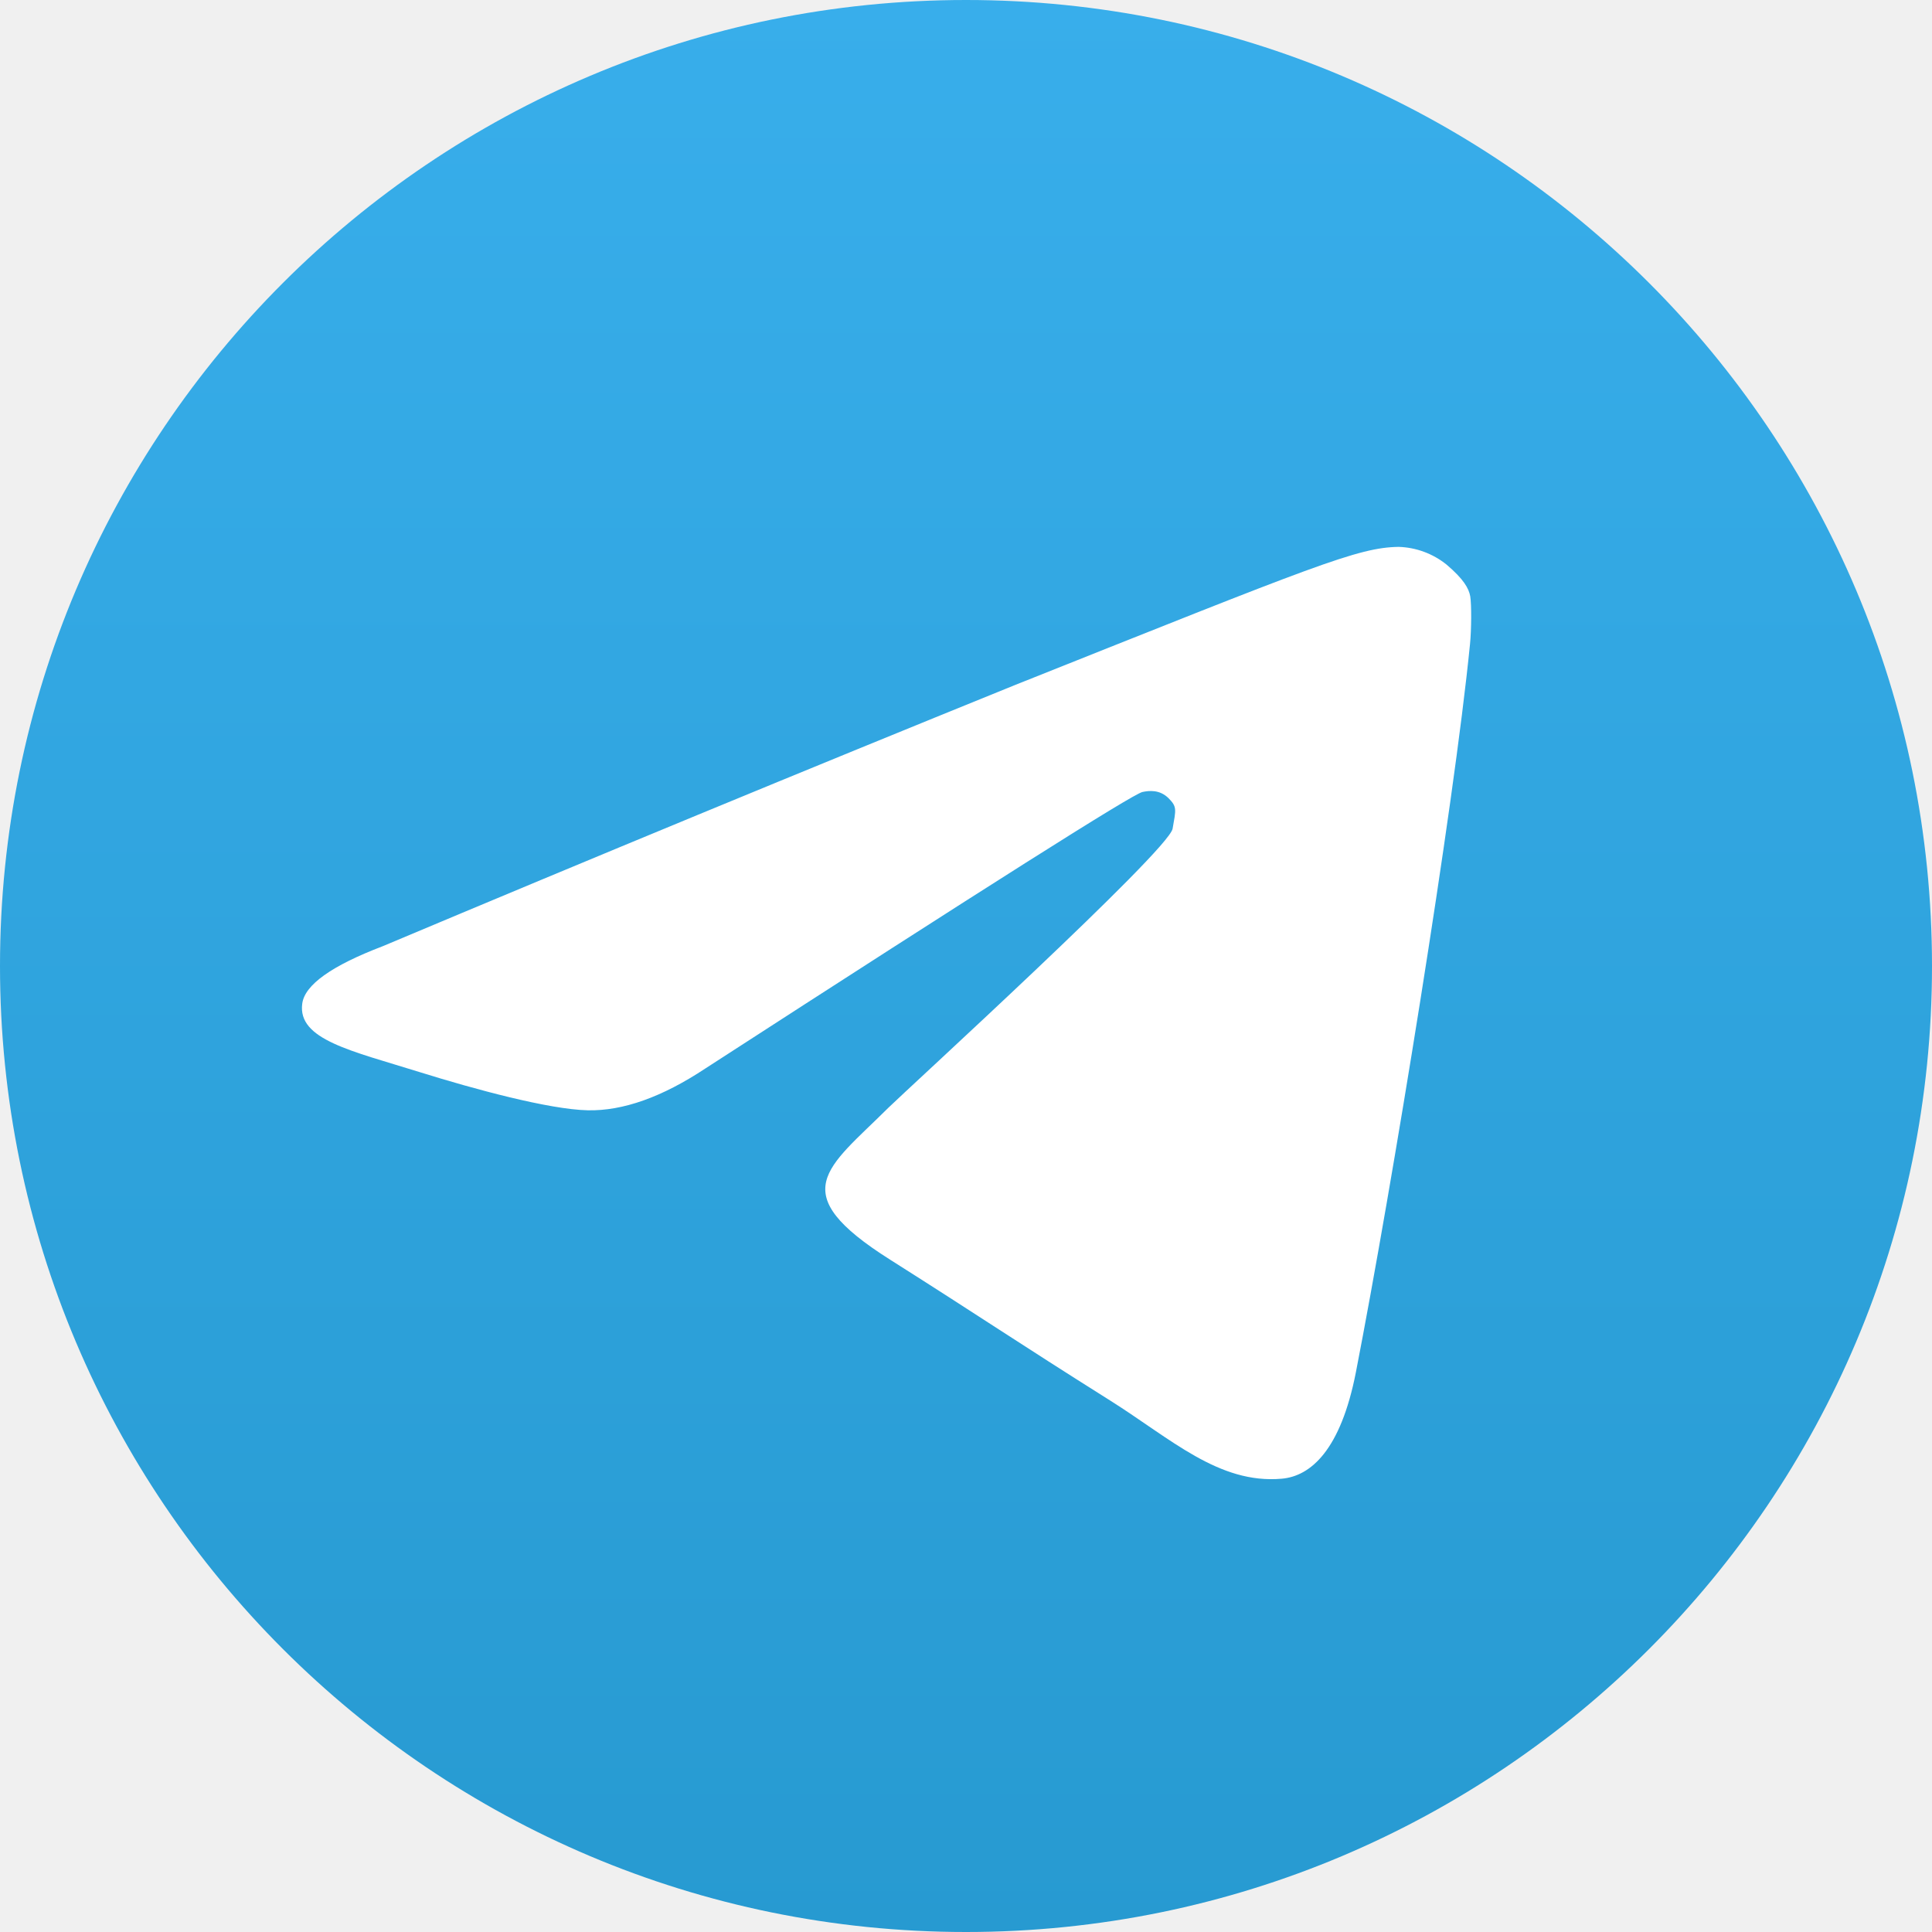
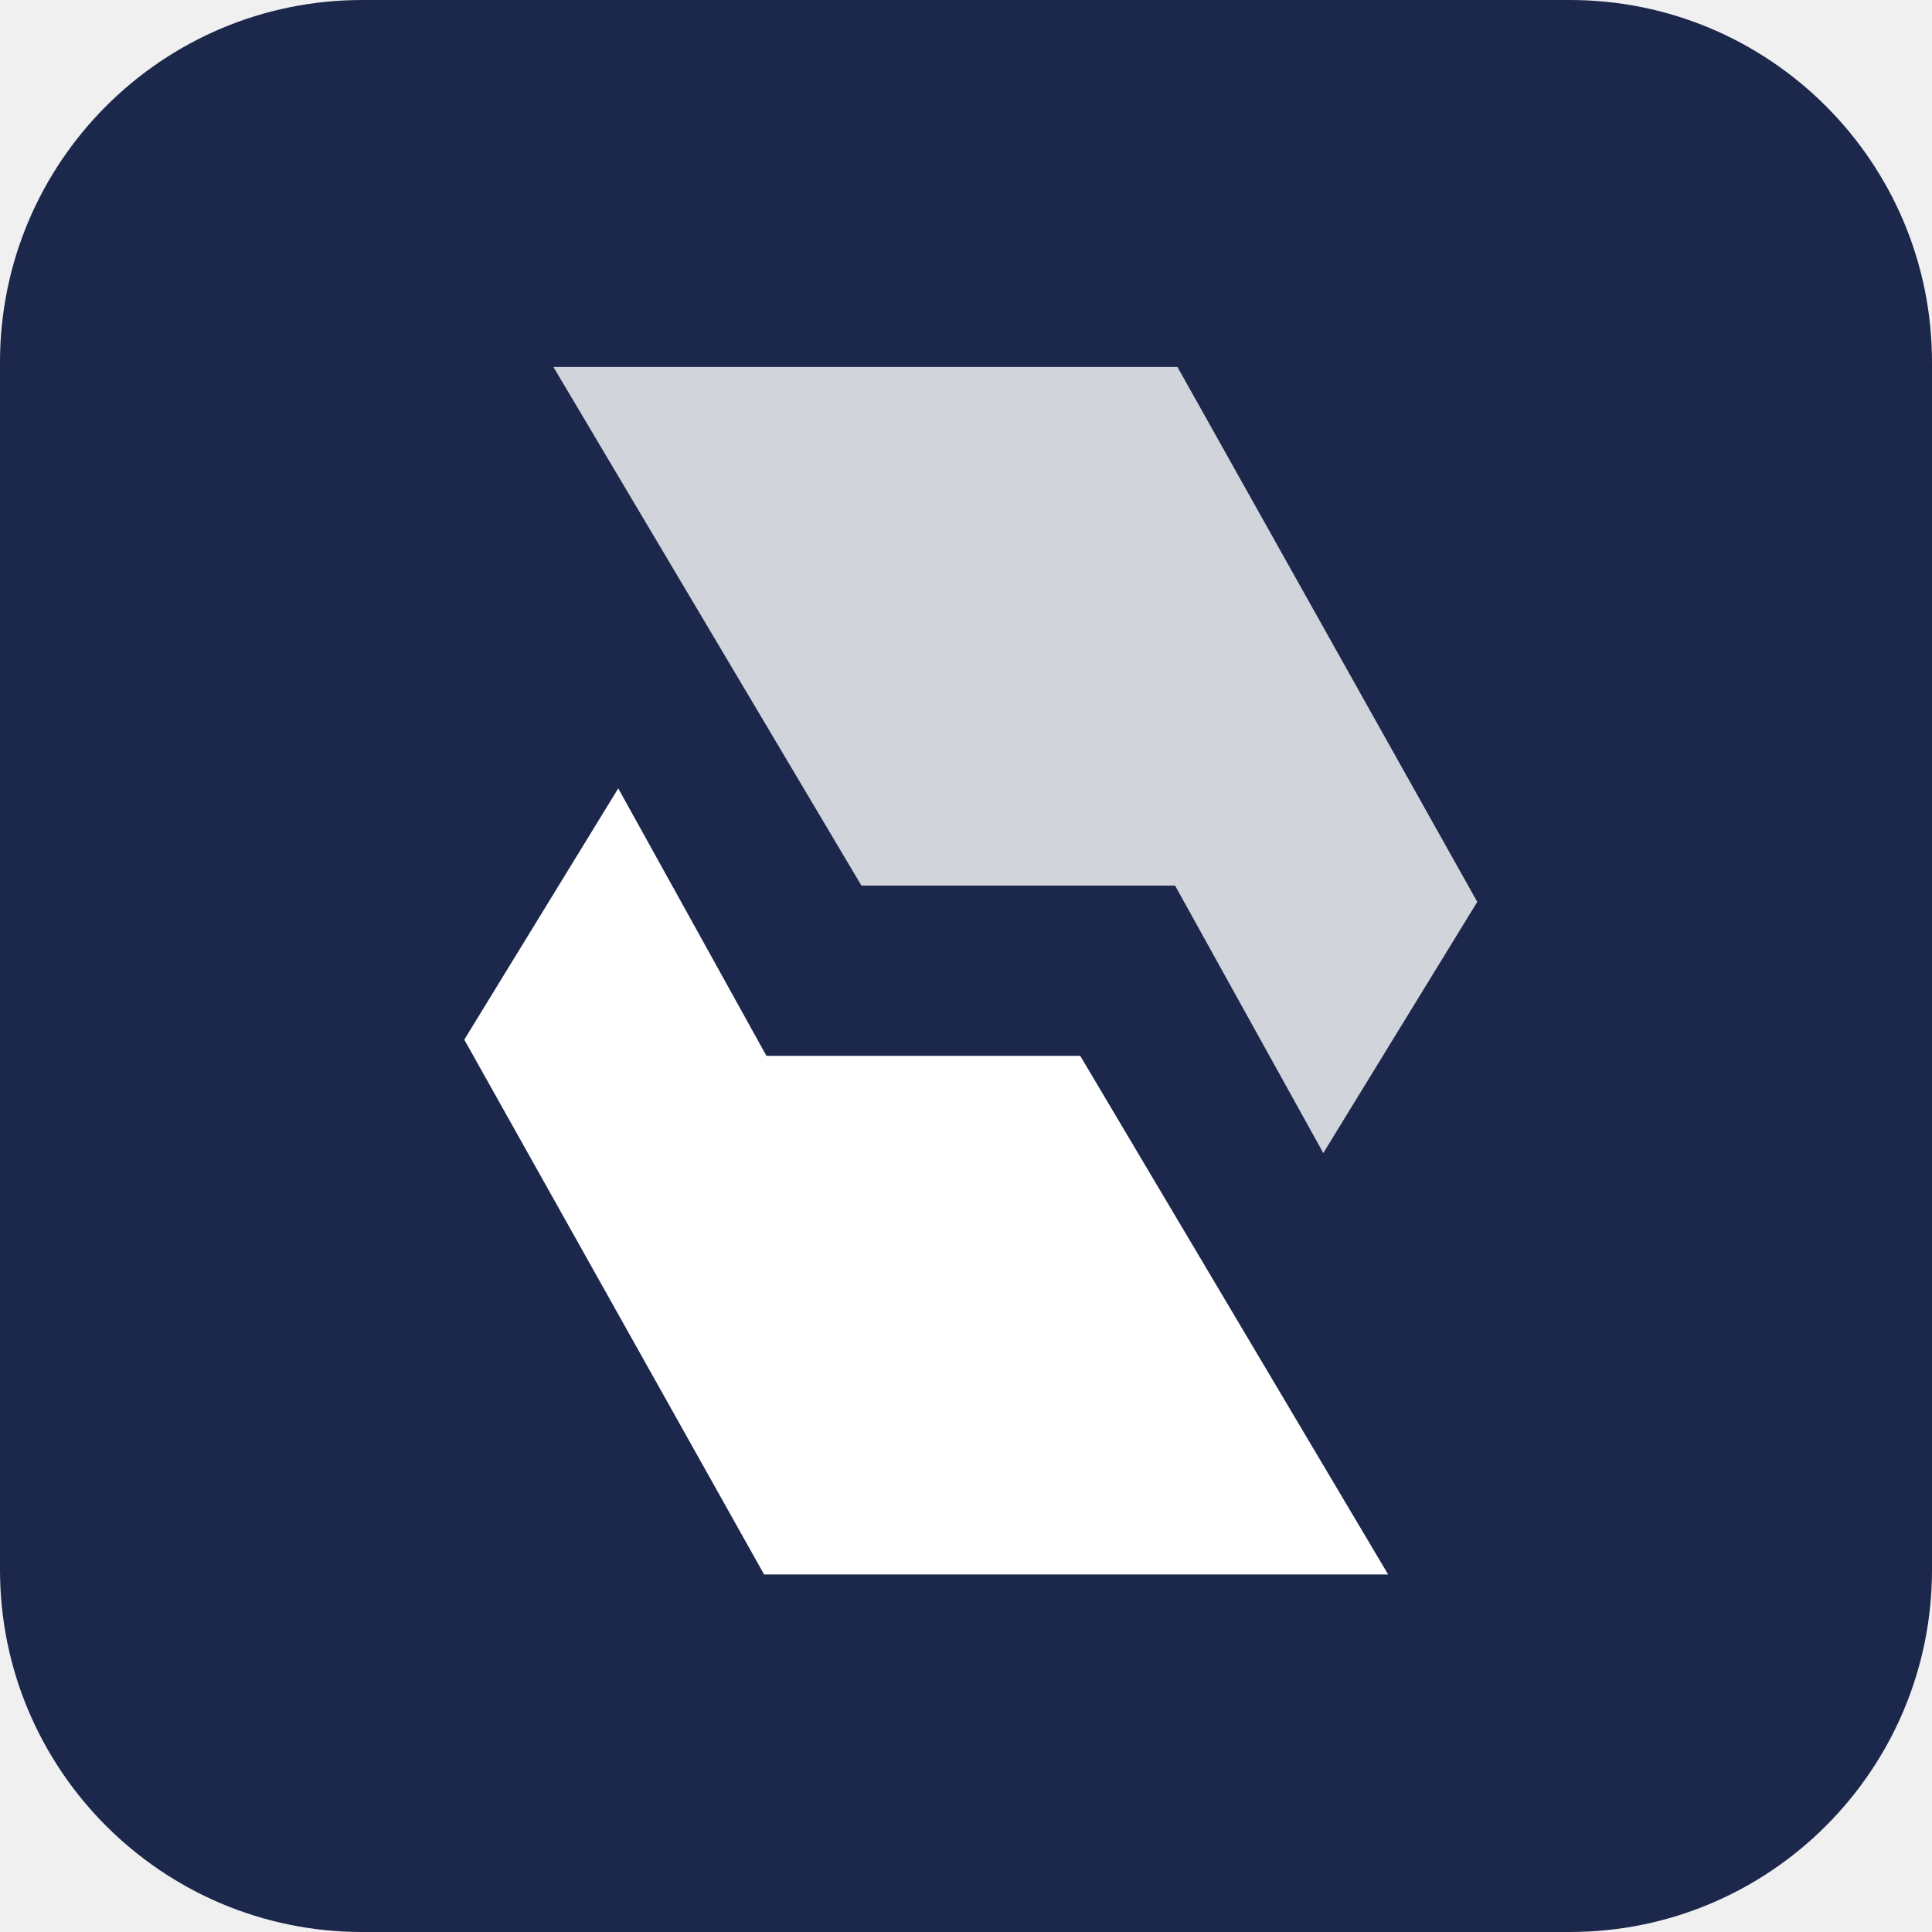
- <svg xmlns="http://www.w3.org/2000/svg" width="16" height="16" viewBox="0 0 16 16">
-   <defs>
-     <linearGradient id="a" x1="50%" x2="50%" y1="0%" y2="100%">
-       <stop offset="0%" stop-color="#38AEEB" />
-       <stop offset="100%" stop-color="#279AD1" />
-     </linearGradient>
-   </defs>
-   <g fill="none" fill-rule="evenodd">
-     <circle cx="8" cy="8" r="8" fill="url(#a)" />
-     <path fill="#FFF" d="M3.17 7.836a437.18 437.18 0 0 1 5.236-2.163c2.493-.994 2.84-1.139 3.177-1.144a.666.666 0 0 1 .397.147c.141.12.184.196.196.263.011.067.01.276-.002.395-.135 1.361-.648 4.504-.945 6.03-.126.645-.374.861-.614.882-.521.046-.917-.33-1.422-.648-.79-.497-1.054-.68-1.82-1.165-.887-.56-.522-.755-.017-1.258.132-.131 2.322-2.13 2.355-2.312.028-.16.038-.181-.034-.253-.073-.072-.16-.063-.216-.051-.08.017-1.286.78-3.62 2.29-.358.237-.682.352-.973.346-.32-.007-.937-.174-1.395-.317-.563-.176-1.01-.268-.97-.566.02-.155.242-.314.667-.476z" />
-   </g>
+ <svg xmlns="http://www.w3.org/2000/svg" width="16" height="16" viewBox="0 0 16 16" fill="none">
+   <rect width="16" height="16" rx="3" fill="#1C274C" />
+   <path d="M6.328 13.039L11.496 13.039L8.946 8.744H6.328V13.039Z" fill="white" />
+   <path d="M6.328 13.039L8.146 11.99L5.12 6.529L3.845 8.61L6.328 13.039Z" fill="white" />
+   <path d="M9.751 3.039L4.583 3.039L7.134 7.334H9.751V3.039Z" fill="#D2D4DB" />
+   <path d="M9.751 3.039L7.933 4.089L10.959 9.549L12.234 7.469L9.751 3.039Z" fill="#D2D4DB" />
</svg>
